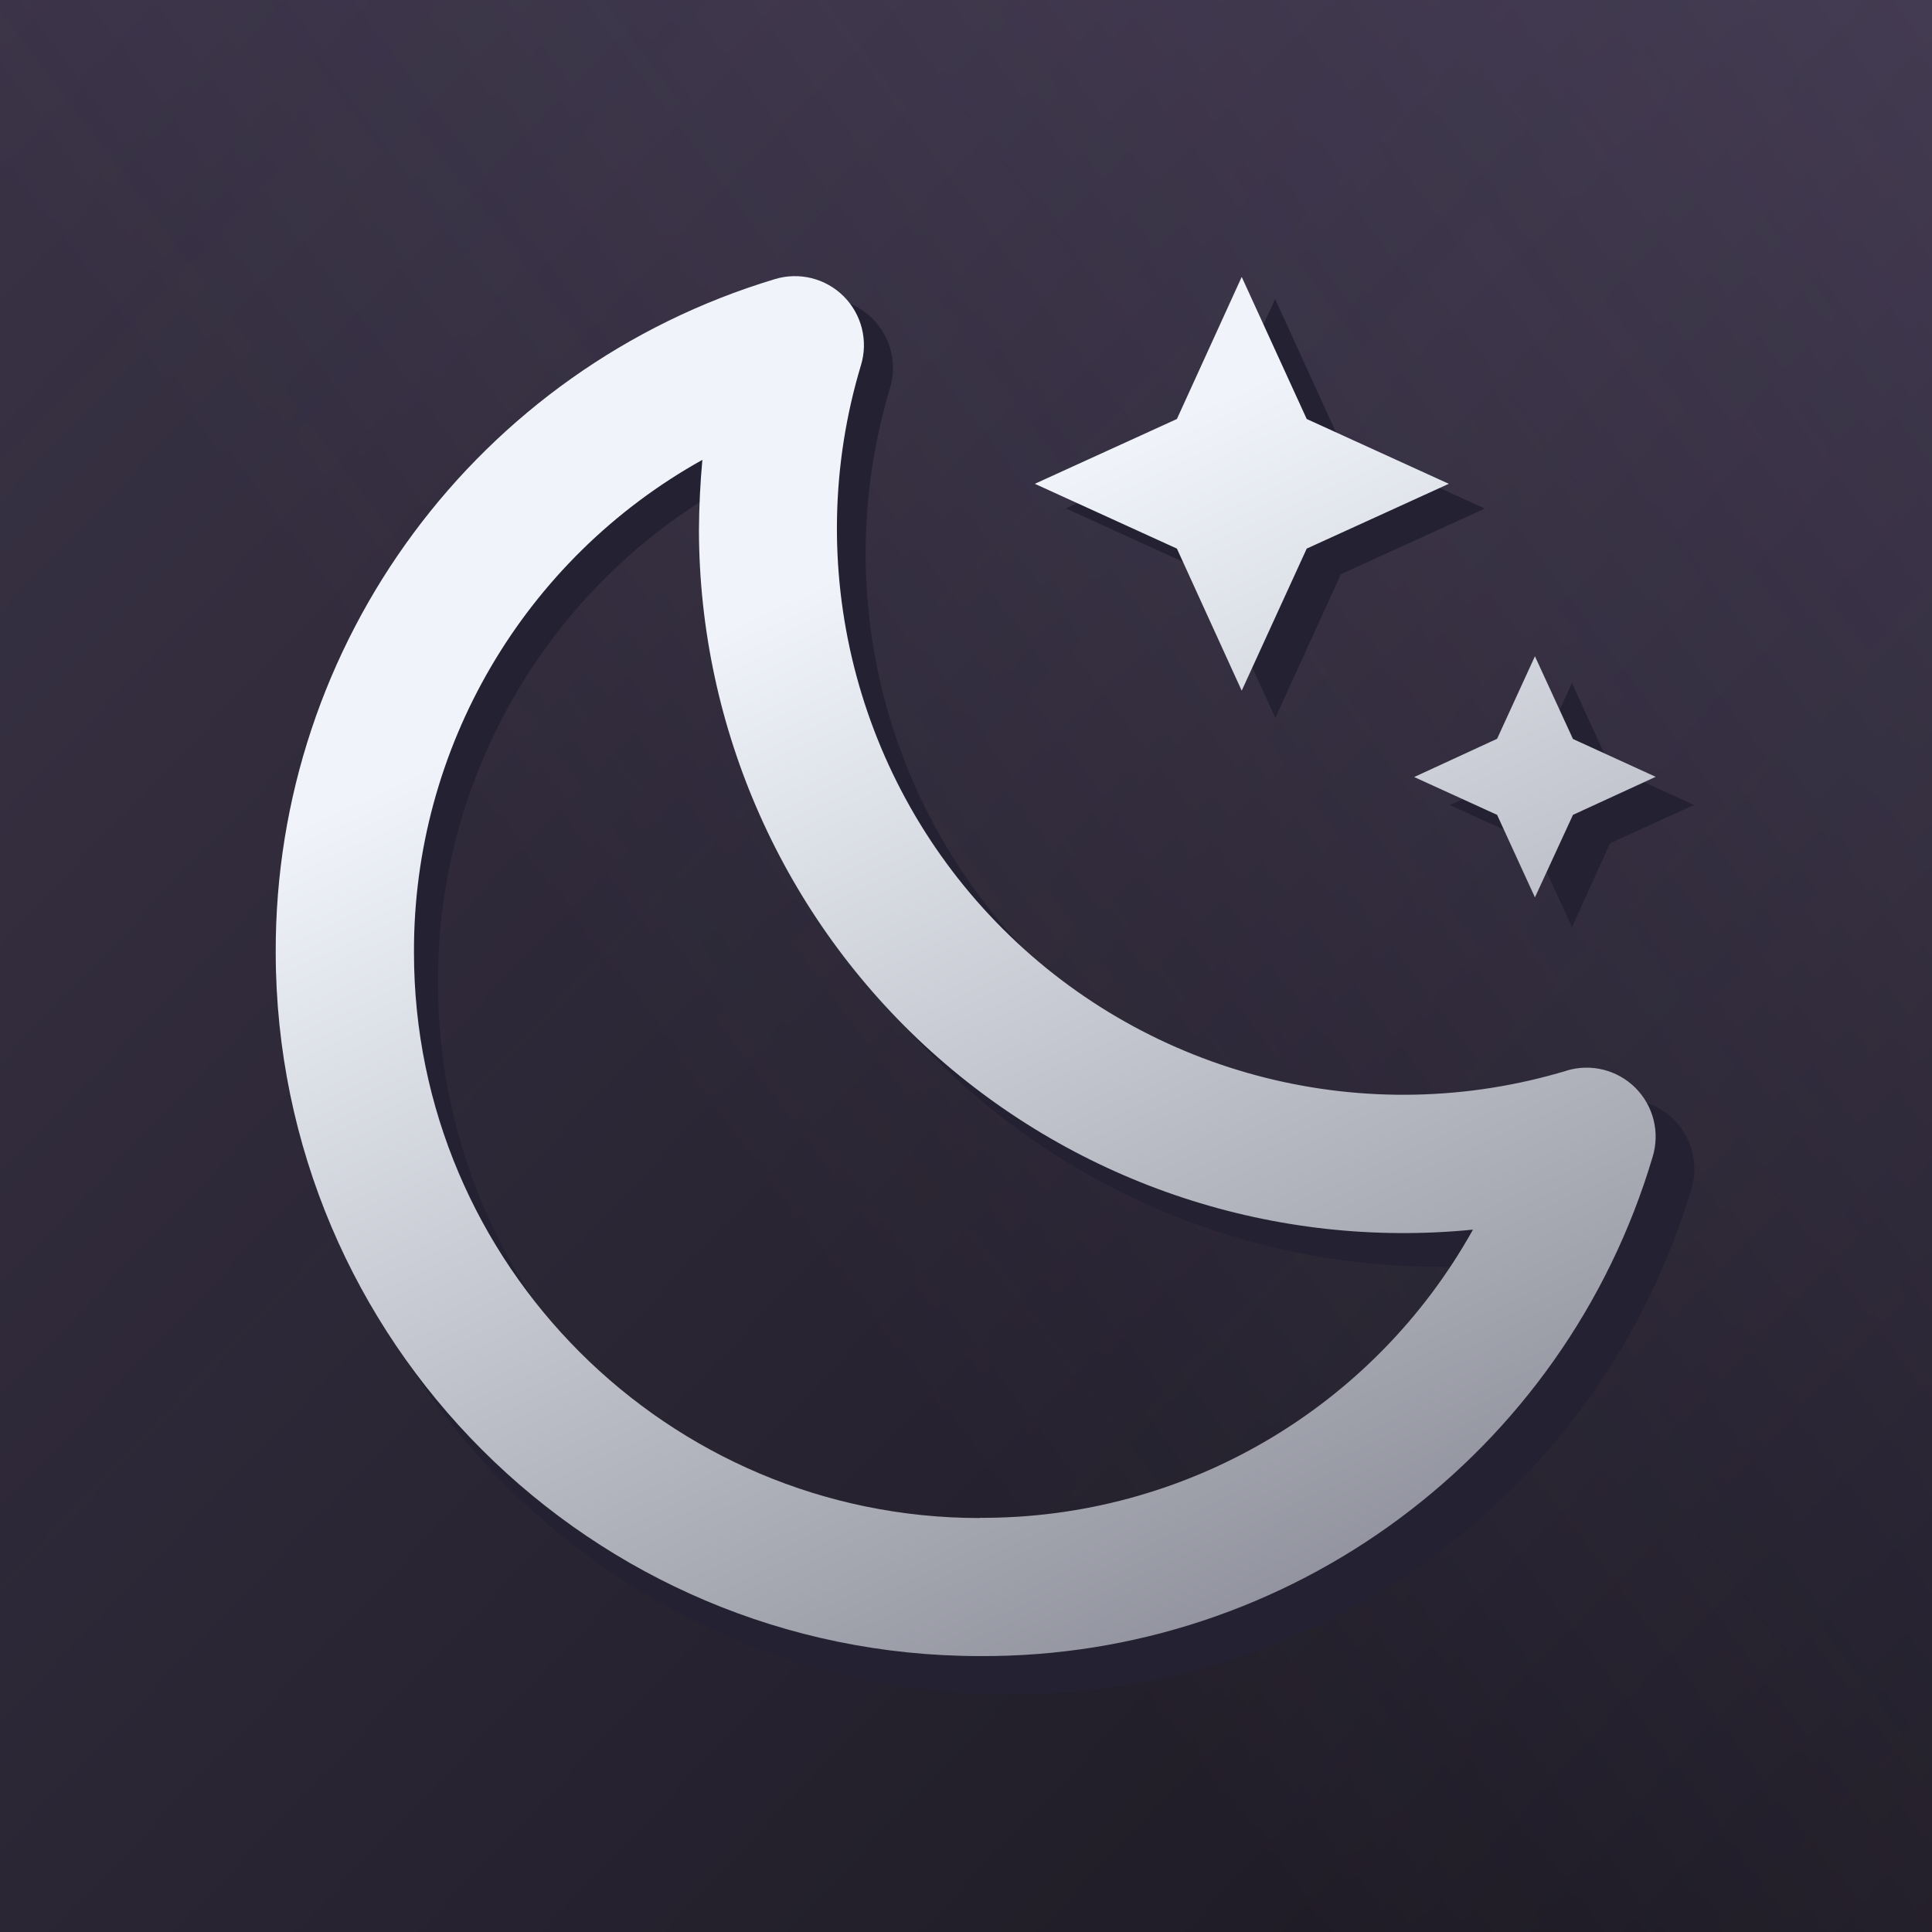
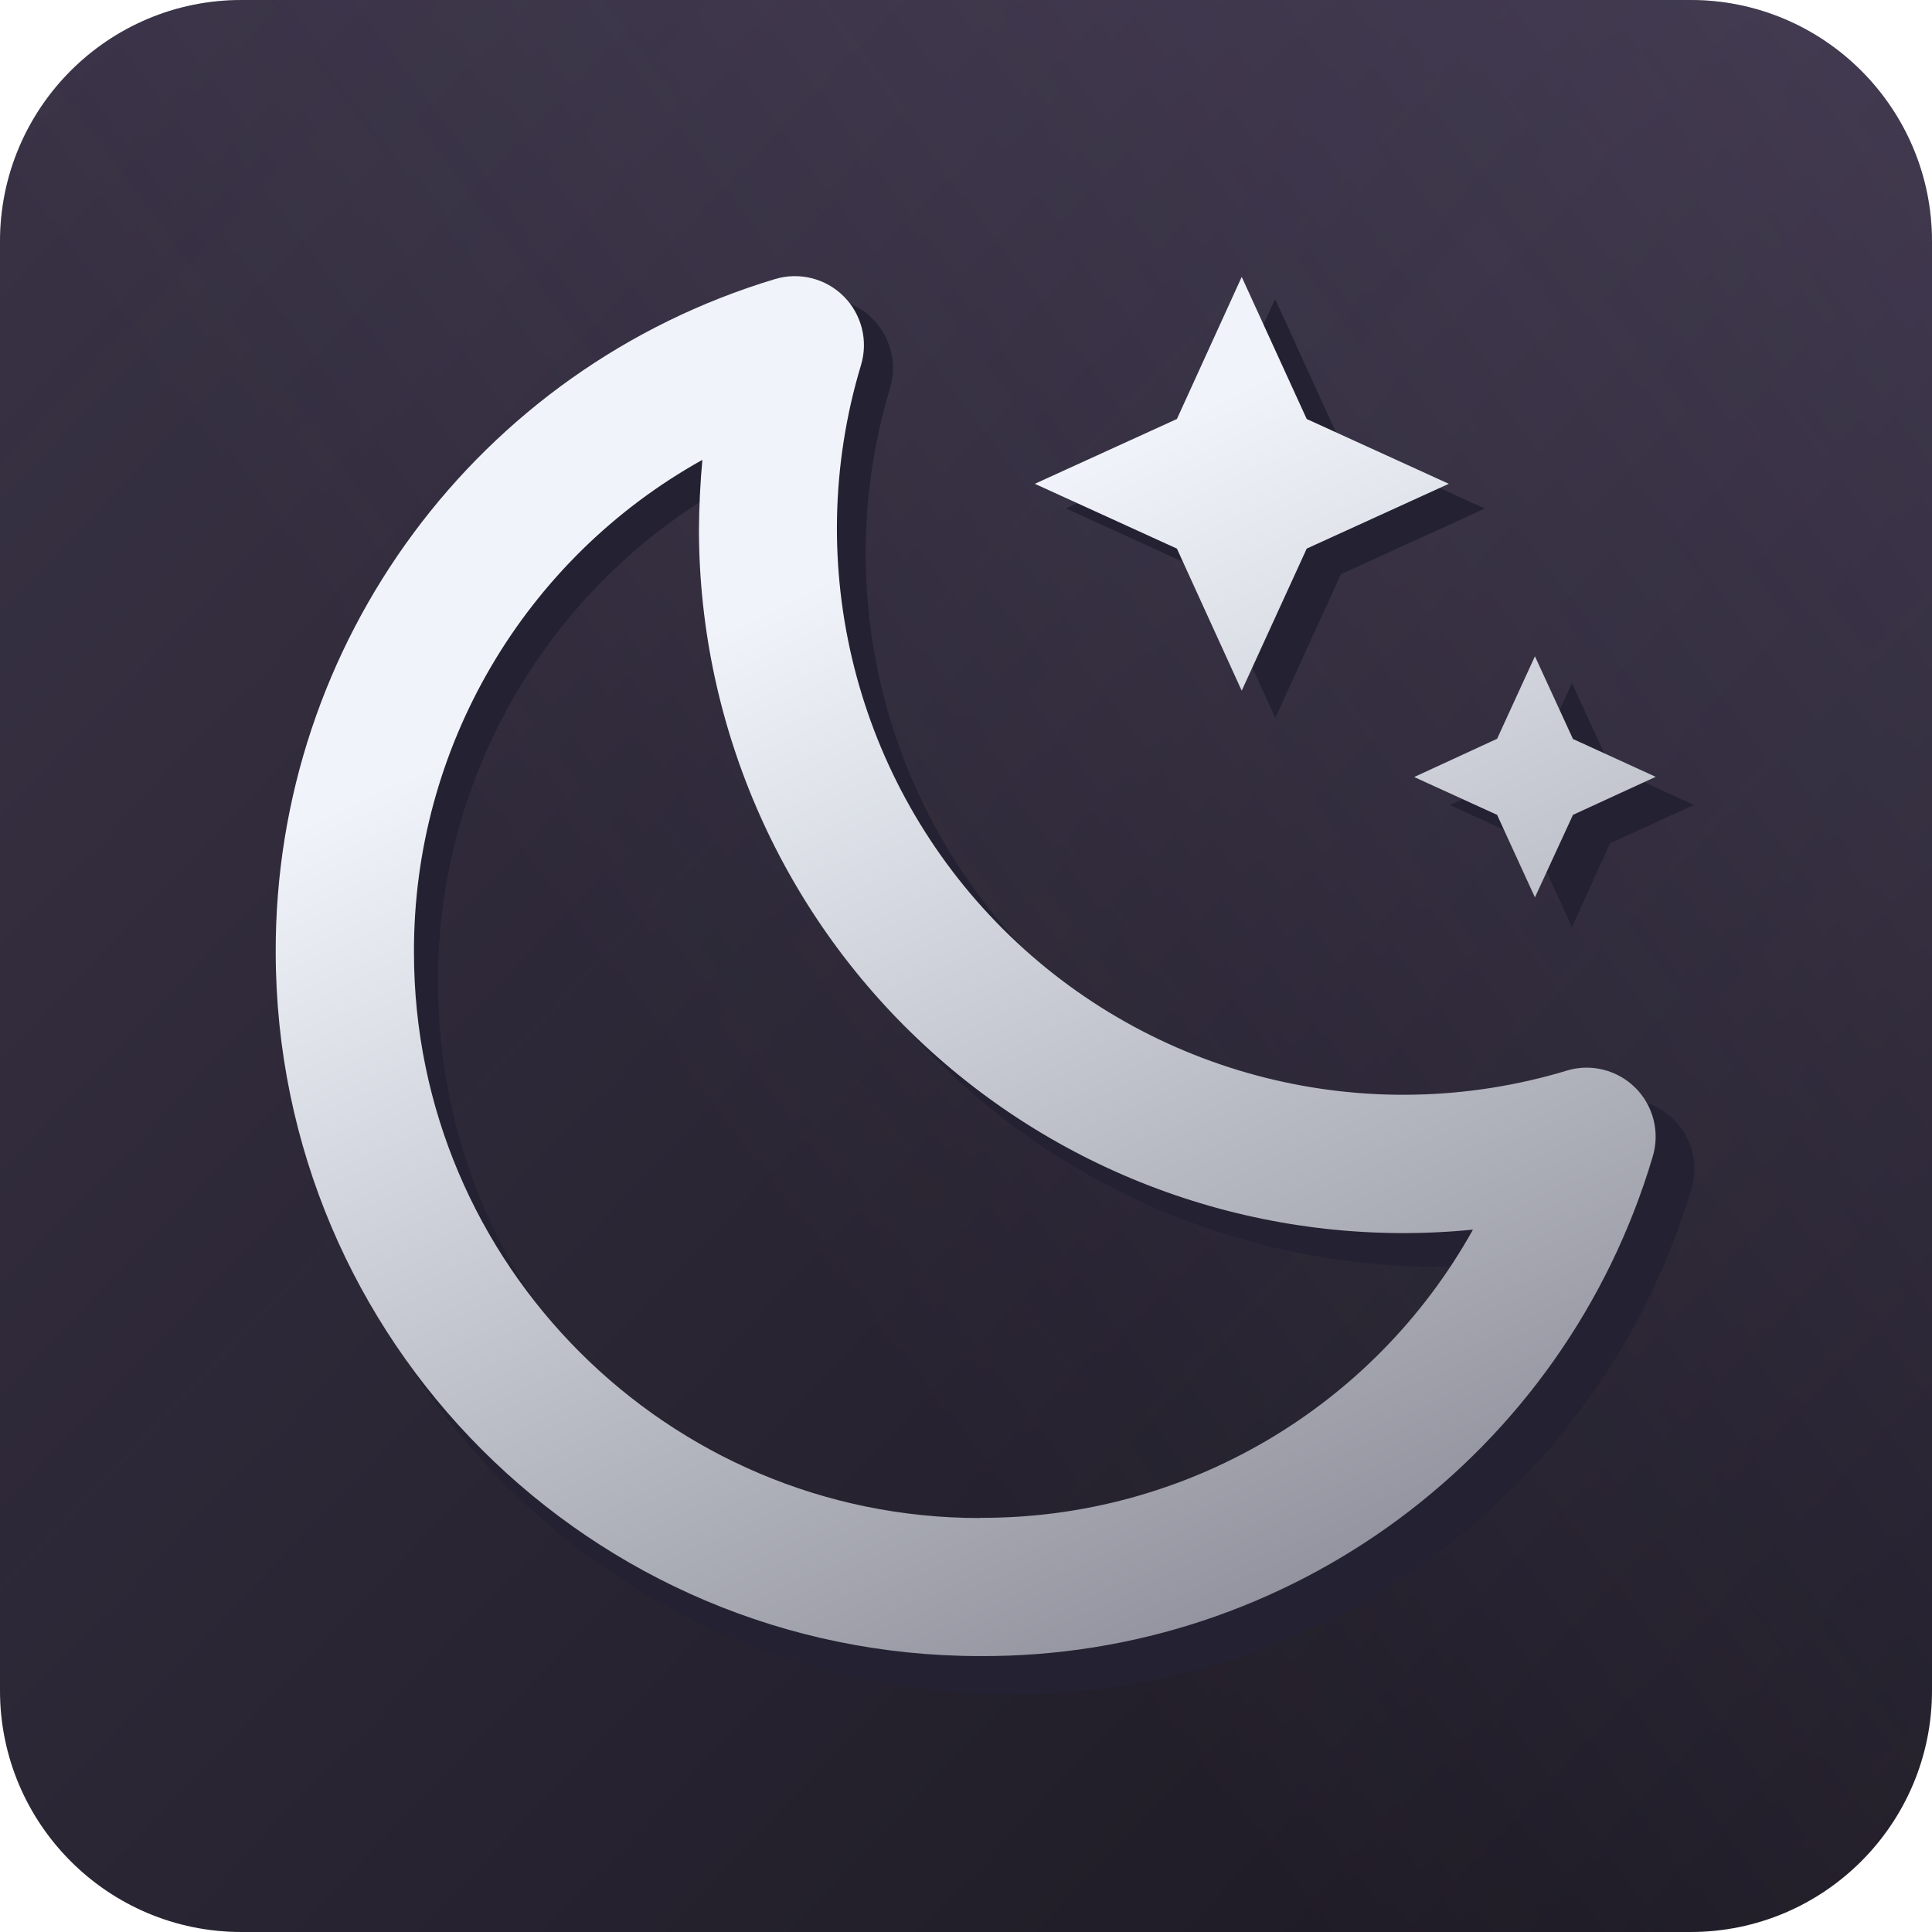
<svg xmlns="http://www.w3.org/2000/svg" xmlns:xlink="http://www.w3.org/1999/xlink" viewBox="0 0 96 96">
  <defs>
    <linearGradient id="b">
      <stop offset="0" style="stop-color:#f0f4fa;stop-opacity:1" />
      <stop offset="1" style="stop-color:#232132;stop-opacity:1" />
    </linearGradient>
    <linearGradient id="a">
      <stop offset="0" style="stop-color:#d5b8ff;stop-opacity:.2" />
      <stop offset="1" style="stop-color:#d5b8ff;stop-opacity:0" />
    </linearGradient>
    <linearGradient xlink:href="#a" id="c" x1="-14.44" x2="103.82" y1="-10.57" y2="102.2" gradientUnits="userSpaceOnUse" />
    <linearGradient xlink:href="#a" id="d" x1="128.61" x2="38.51" y1="-6.36" y2="61.12" gradientUnits="userSpaceOnUse" />
    <linearGradient xlink:href="#b" id="e" x1="32.69" x2="83.7" y1="32.69" y2="142.66" gradientUnits="userSpaceOnUse" />
  </defs>
-   <rect width="96" height="96" fill="#18161e" />
-   <rect width="96" height="96" fill="url(#c)" />
-   <rect width="96" height="96" fill="url(#d)" />
+   <rect width="96" height="96" rx="12" ry="12" fill="#18161e" />
+   <rect width="96" height="96" rx="12" ry="12" fill="url(#c)" />
+   <rect width="96" height="96" rx="12" ry="12" fill="url(#d)" />
  <path d="M79.7 54.76q-4.07 1.2-8.26 1.21A28.47 28.47 0 0 1 44.22 19.3a3.47 3.47 0 0 0-4.33-4.33A35.27 35.25 0 0 0 14.8 48.83 35.4 35.4 0 0 0 50.2 84.2c15.7 0 29.3-10.1 33.84-25.1a3.47 3.47 0 0 0-4.33-4.33m-29.51 22.5a28.47 28.47 0 0 1-28.44-28.43 28.26 28.25 0 0 1 14.5-24.78q-.17 1.77-.18 3.53a35.4 35.4 0 0 0 38.91 35.18 28.2 28.2 0 0 1-24.8 14.5m13.18-41.6 3.26-7.14 7.15-3.26L66.62 22l-3.26-7.14L60.1 22l-7.14 3.26 7.14 3.26zm14.74-1.73-1.9 4.16-4.17 1.9 4.16 1.9 1.91 4.17L80 41.9l4.17-1.9-4.16-1.91z" style="display:inline;fill:#232132;fill-opacity:1;stroke-width:3.467" />
  <path d="M77.85 53.2a28.14 28.14 0 0 1-35.07-35.05 3.43 3.43 0 0 0-4.28-4.28A34.86 34.84 0 0 0 13.7 47.34a35 35 0 0 0 34.97 34.95 34.7 34.7 0 0 0 33.45-24.81 3.43 3.43 0 0 0-4.28-4.28M48.68 75.43c-15.5 0-28.11-12.6-28.11-28.1A27.94 27.92 0 0 1 34.9 22.85q-.16 1.75-.17 3.5A35 35 0 0 0 73.19 61.1a27.9 27.9 0 0 1-24.51 14.32M61.7 34.32l3.23-7.06 7.06-3.22-7.06-3.22-3.23-7.06-3.22 7.06-7.06 3.22 7.06 3.22zm14.57-1.71-1.88 4.1-4.12 1.9 4.12 1.88 1.88 4.1 1.89-4.1 4.11-1.89-4.11-1.88z" style="fill:url(#e);fill-opacity:1;stroke-width:3.427" />
</svg>
